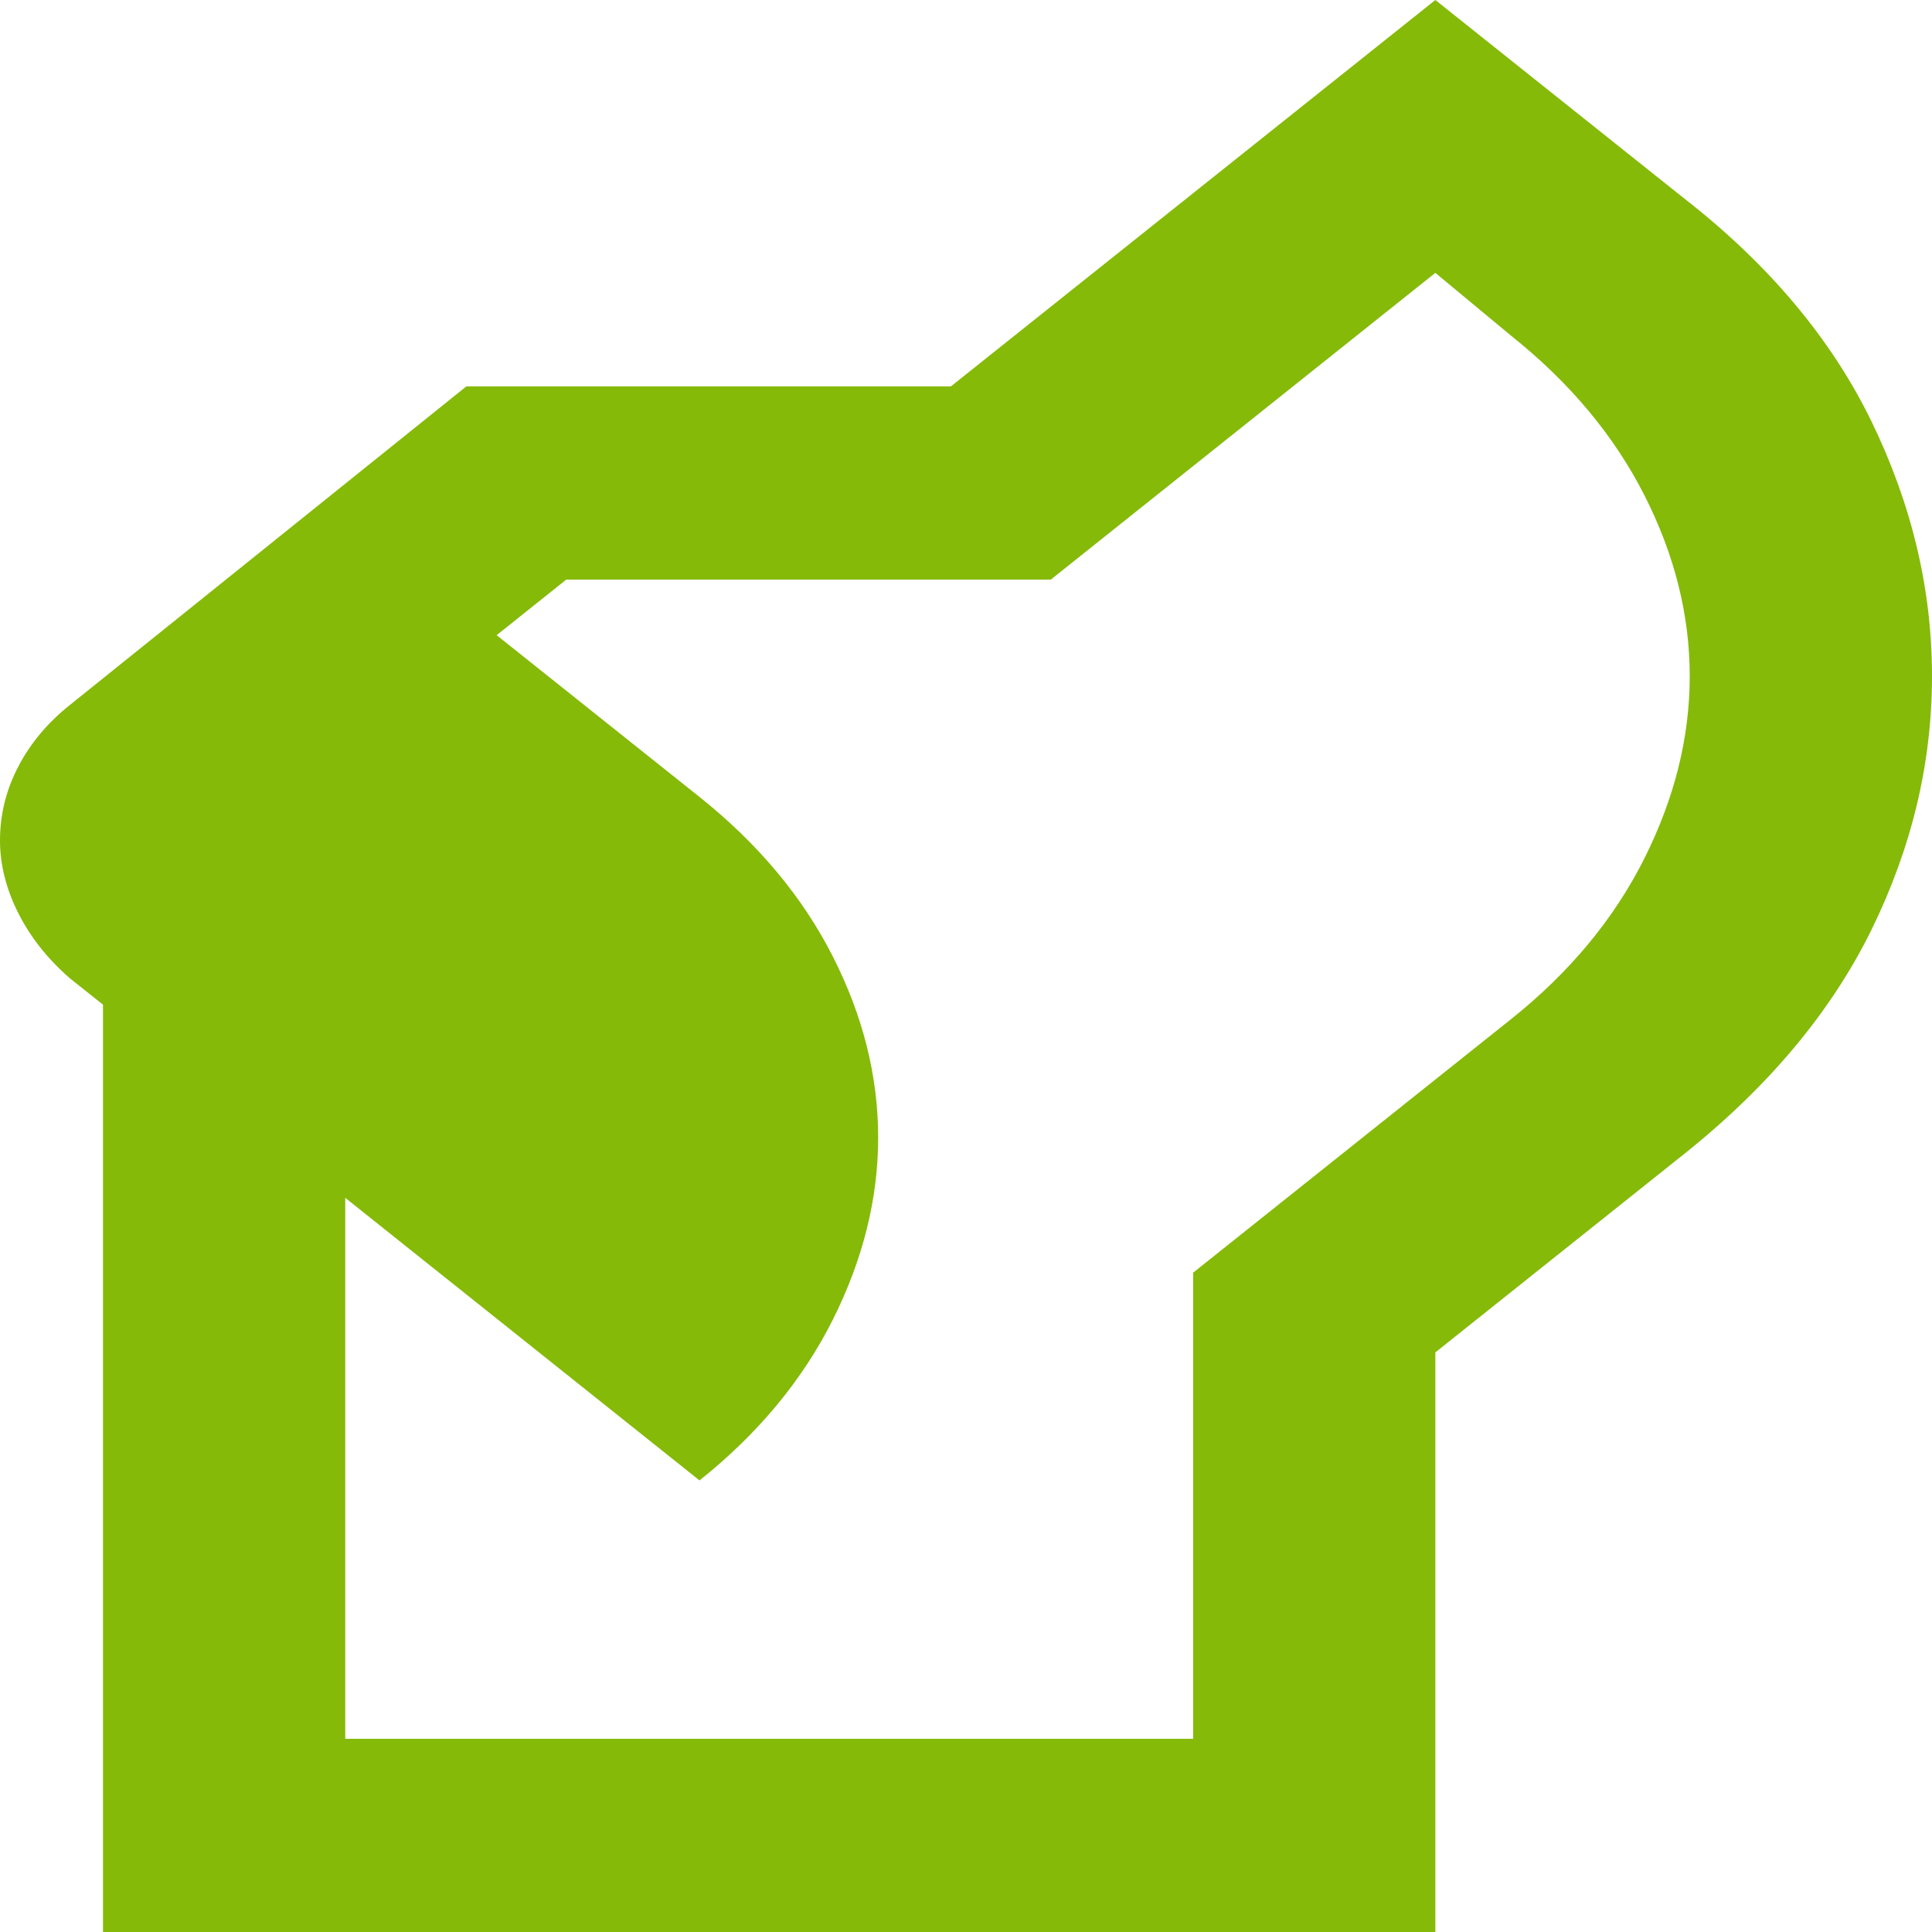
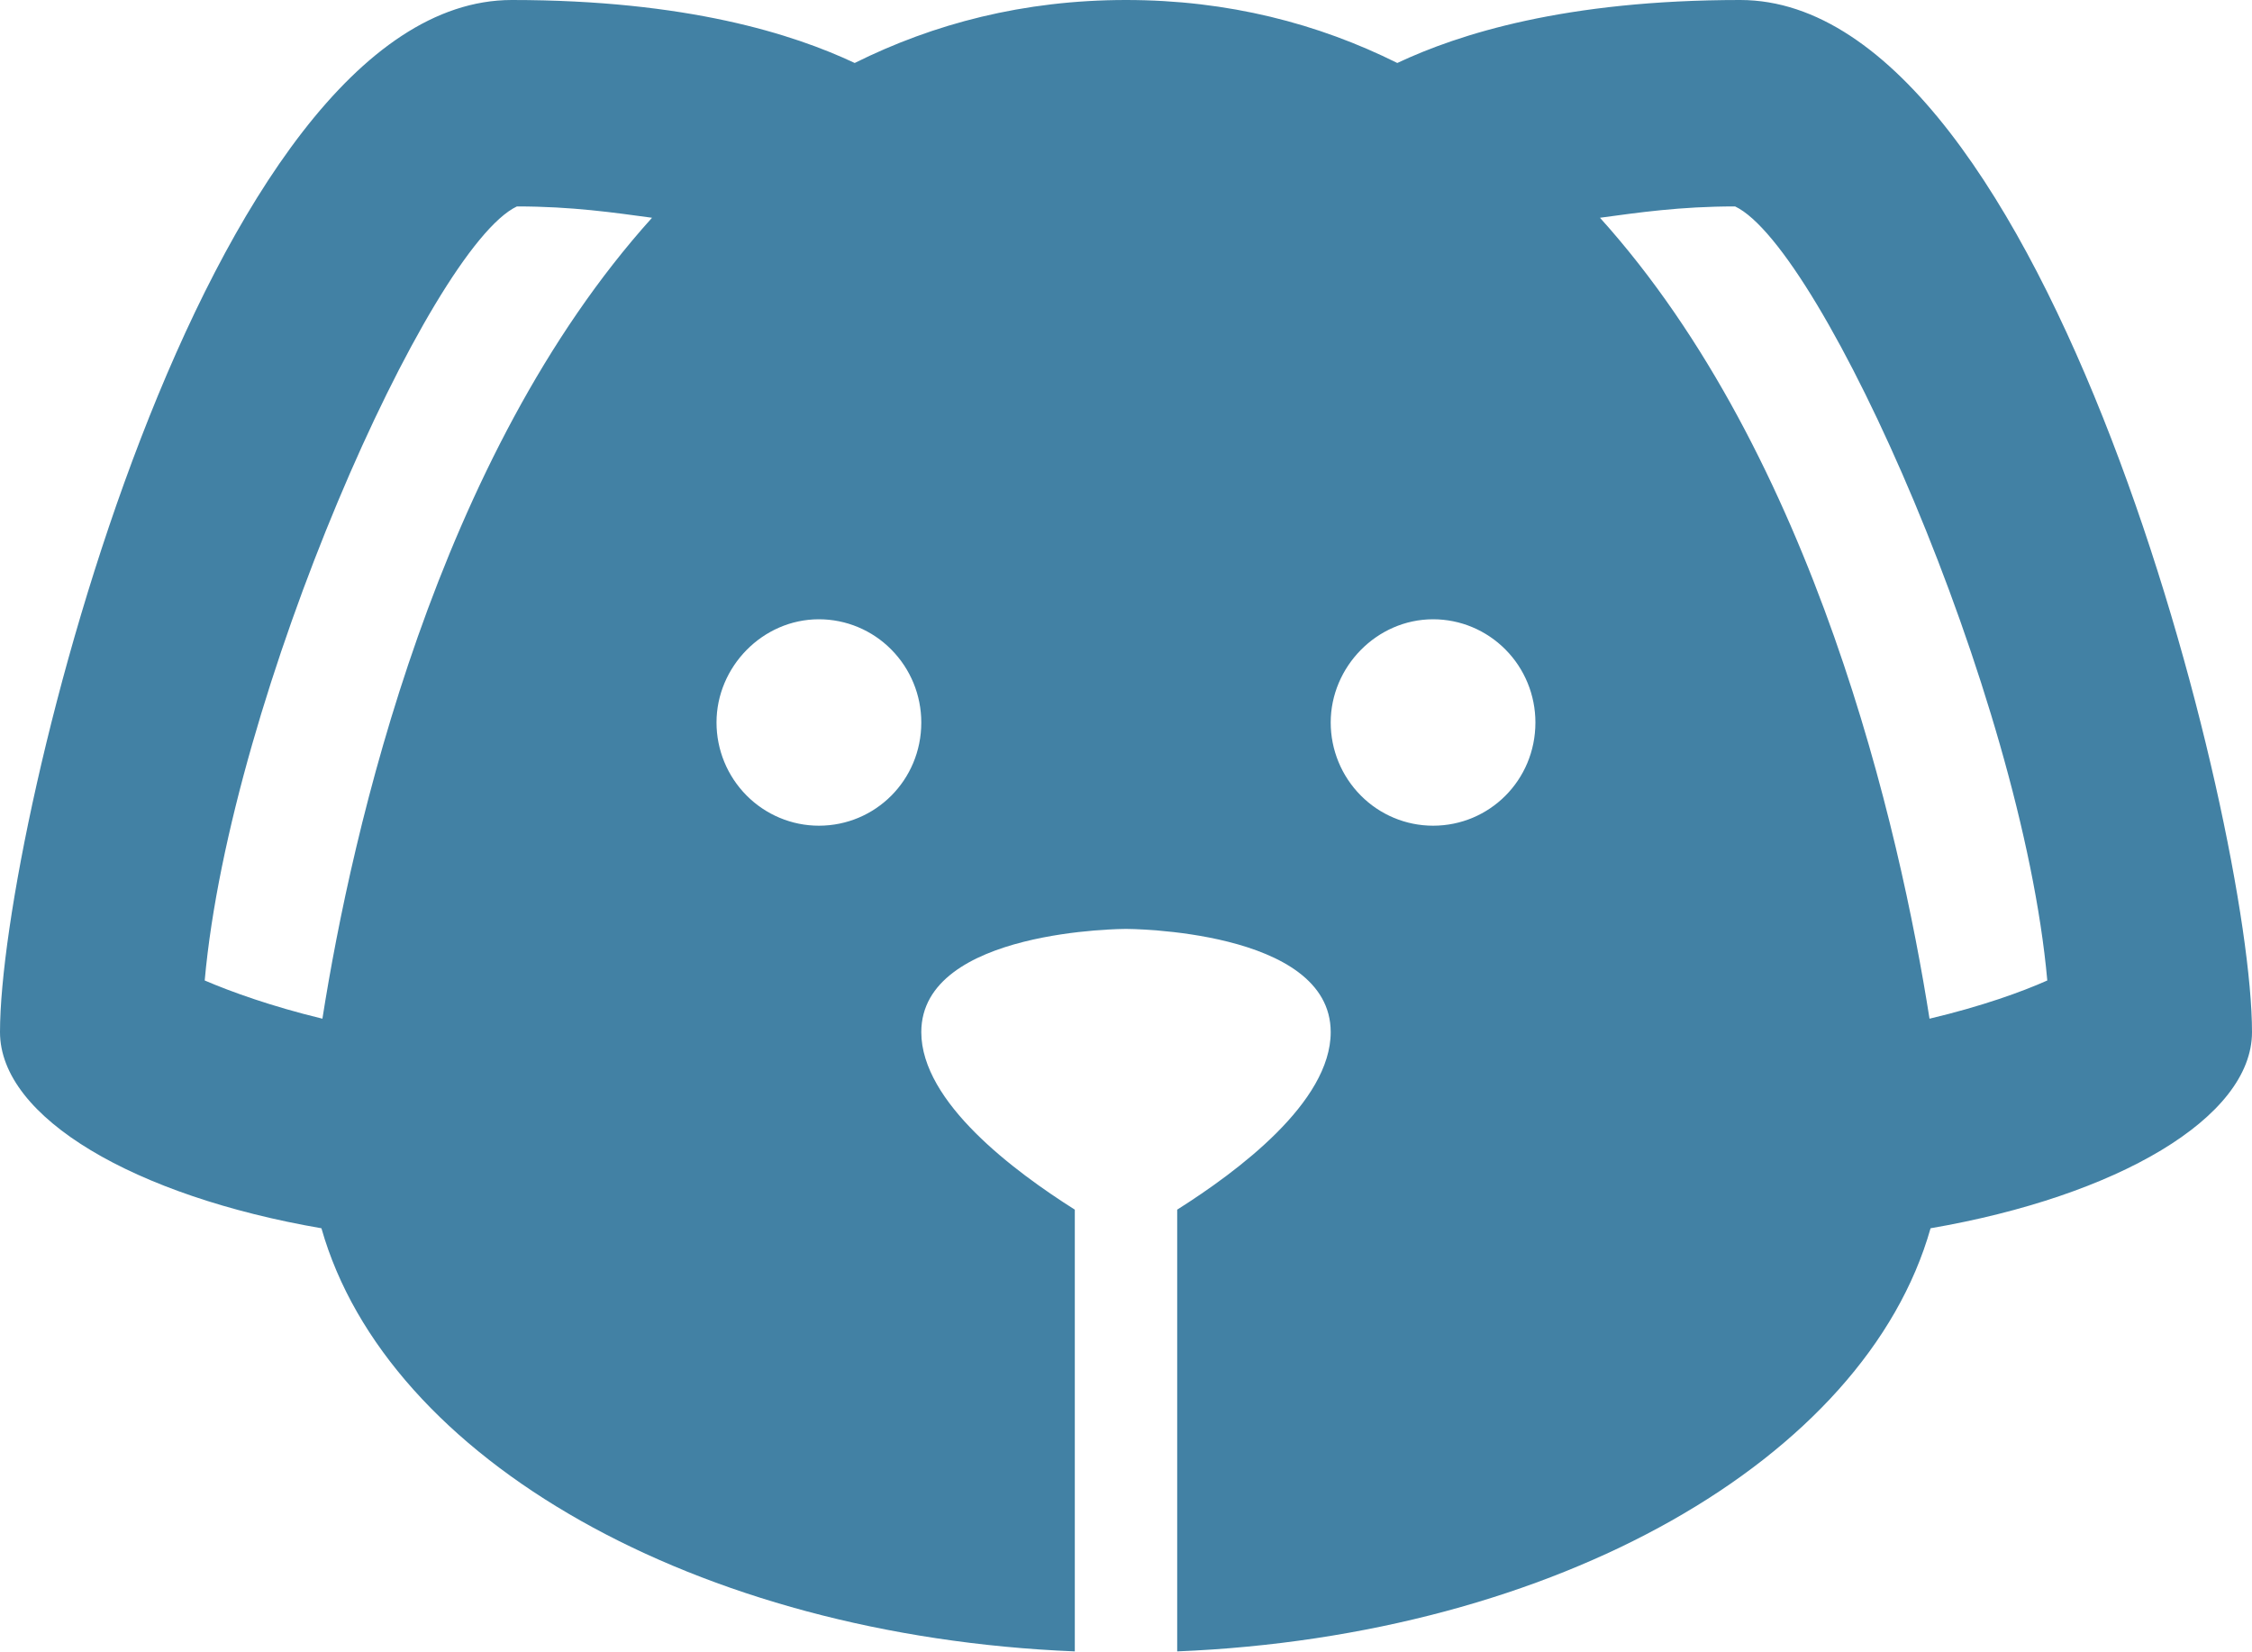
- <svg xmlns="http://www.w3.org/2000/svg" width="30" height="30" viewBox="0 0 30 30" fill="none">
-   <path d="M1.599 30V15.6L1.081 15.188C0.737 14.887 0.47 14.55 0.282 14.175C0.094 13.8 0 13.425 0 13.05C0 12.65 0.094 12.269 0.282 11.907C0.47 11.544 0.737 11.225 1.081 10.95L7.241 6H14.765L22.288 0L26.144 3.075C27.461 4.1 28.433 5.256 29.06 6.543C29.686 7.831 30 9.15 30 10.5C30 11.85 29.686 13.162 29.06 14.438C28.433 15.713 27.461 16.875 26.144 17.925L22.288 21V30H1.599ZM5.361 27H18.527V19.762L23.464 15.825C24.373 15.1 25.063 14.268 25.533 13.331C26.003 12.393 26.238 11.45 26.238 10.5C26.238 9.55 26.003 8.613 25.533 7.688C25.063 6.763 24.373 5.938 23.464 5.213L22.288 4.237L16.317 9H8.793L7.712 9.863L10.862 12.375C11.771 13.1 12.461 13.925 12.931 14.85C13.401 15.775 13.636 16.712 13.636 17.663C13.636 18.613 13.401 19.556 12.931 20.494C12.461 21.431 11.771 22.262 10.862 22.988L5.361 18.6V27Z" fill="#85BA09" />
+ <svg xmlns="http://www.w3.org/2000/svg" width="30" height="22" viewBox="0 0 30 22" fill="none">
+   <path d="M23.182 0C20.85 0 19.432 0.454 18.614 0.839C17.564 0.316 16.364 0 15 0C13.636 0 12.436 0.316 11.386 0.839C10.568 0.454 9.15 0 6.818 0C2.727 0 0 11 0 13.75C0 14.891 1.8 15.936 4.282 16.363C5.155 19.442 9.273 21.794 14.318 22V16.115C13.514 15.606 12.273 14.685 12.273 13.75C12.273 12.375 15 12.375 15 12.375C15 12.375 17.727 12.375 17.727 13.75C17.727 14.685 16.486 15.606 15.682 16.115V22C20.727 21.794 24.846 19.442 25.718 16.363C28.2 15.936 30 14.891 30 13.75C30 11 27.273 0 23.182 0ZM4.295 13.571C3.614 13.406 3.082 13.214 2.727 13.062C3.068 9.254 5.727 3.3 6.886 2.75C7.623 2.75 8.182 2.833 8.686 2.901C5.823 6.077 4.691 11.055 4.295 13.571ZM10.909 11C10.547 11 10.201 10.855 9.945 10.597C9.689 10.339 9.545 9.99 9.545 9.625C9.545 8.883 10.159 8.25 10.909 8.25C11.271 8.25 11.618 8.395 11.873 8.653C12.129 8.911 12.273 9.26 12.273 9.625C12.273 10.395 11.659 11 10.909 11ZM19.091 11C18.729 11 18.382 10.855 18.127 10.597C17.871 10.339 17.727 9.99 17.727 9.625C17.727 8.883 18.341 8.25 19.091 8.25C19.453 8.25 19.799 8.395 20.055 8.653C20.311 8.911 20.454 9.26 20.454 9.625C20.454 10.395 19.841 11 19.091 11ZM25.704 13.571C25.309 11.055 24.177 6.077 21.314 2.901C21.818 2.833 22.377 2.75 23.114 2.75C24.273 3.3 26.932 9.254 27.273 13.062C26.932 13.214 26.4 13.406 25.704 13.571Z" fill="#4281A4" />
</svg>
